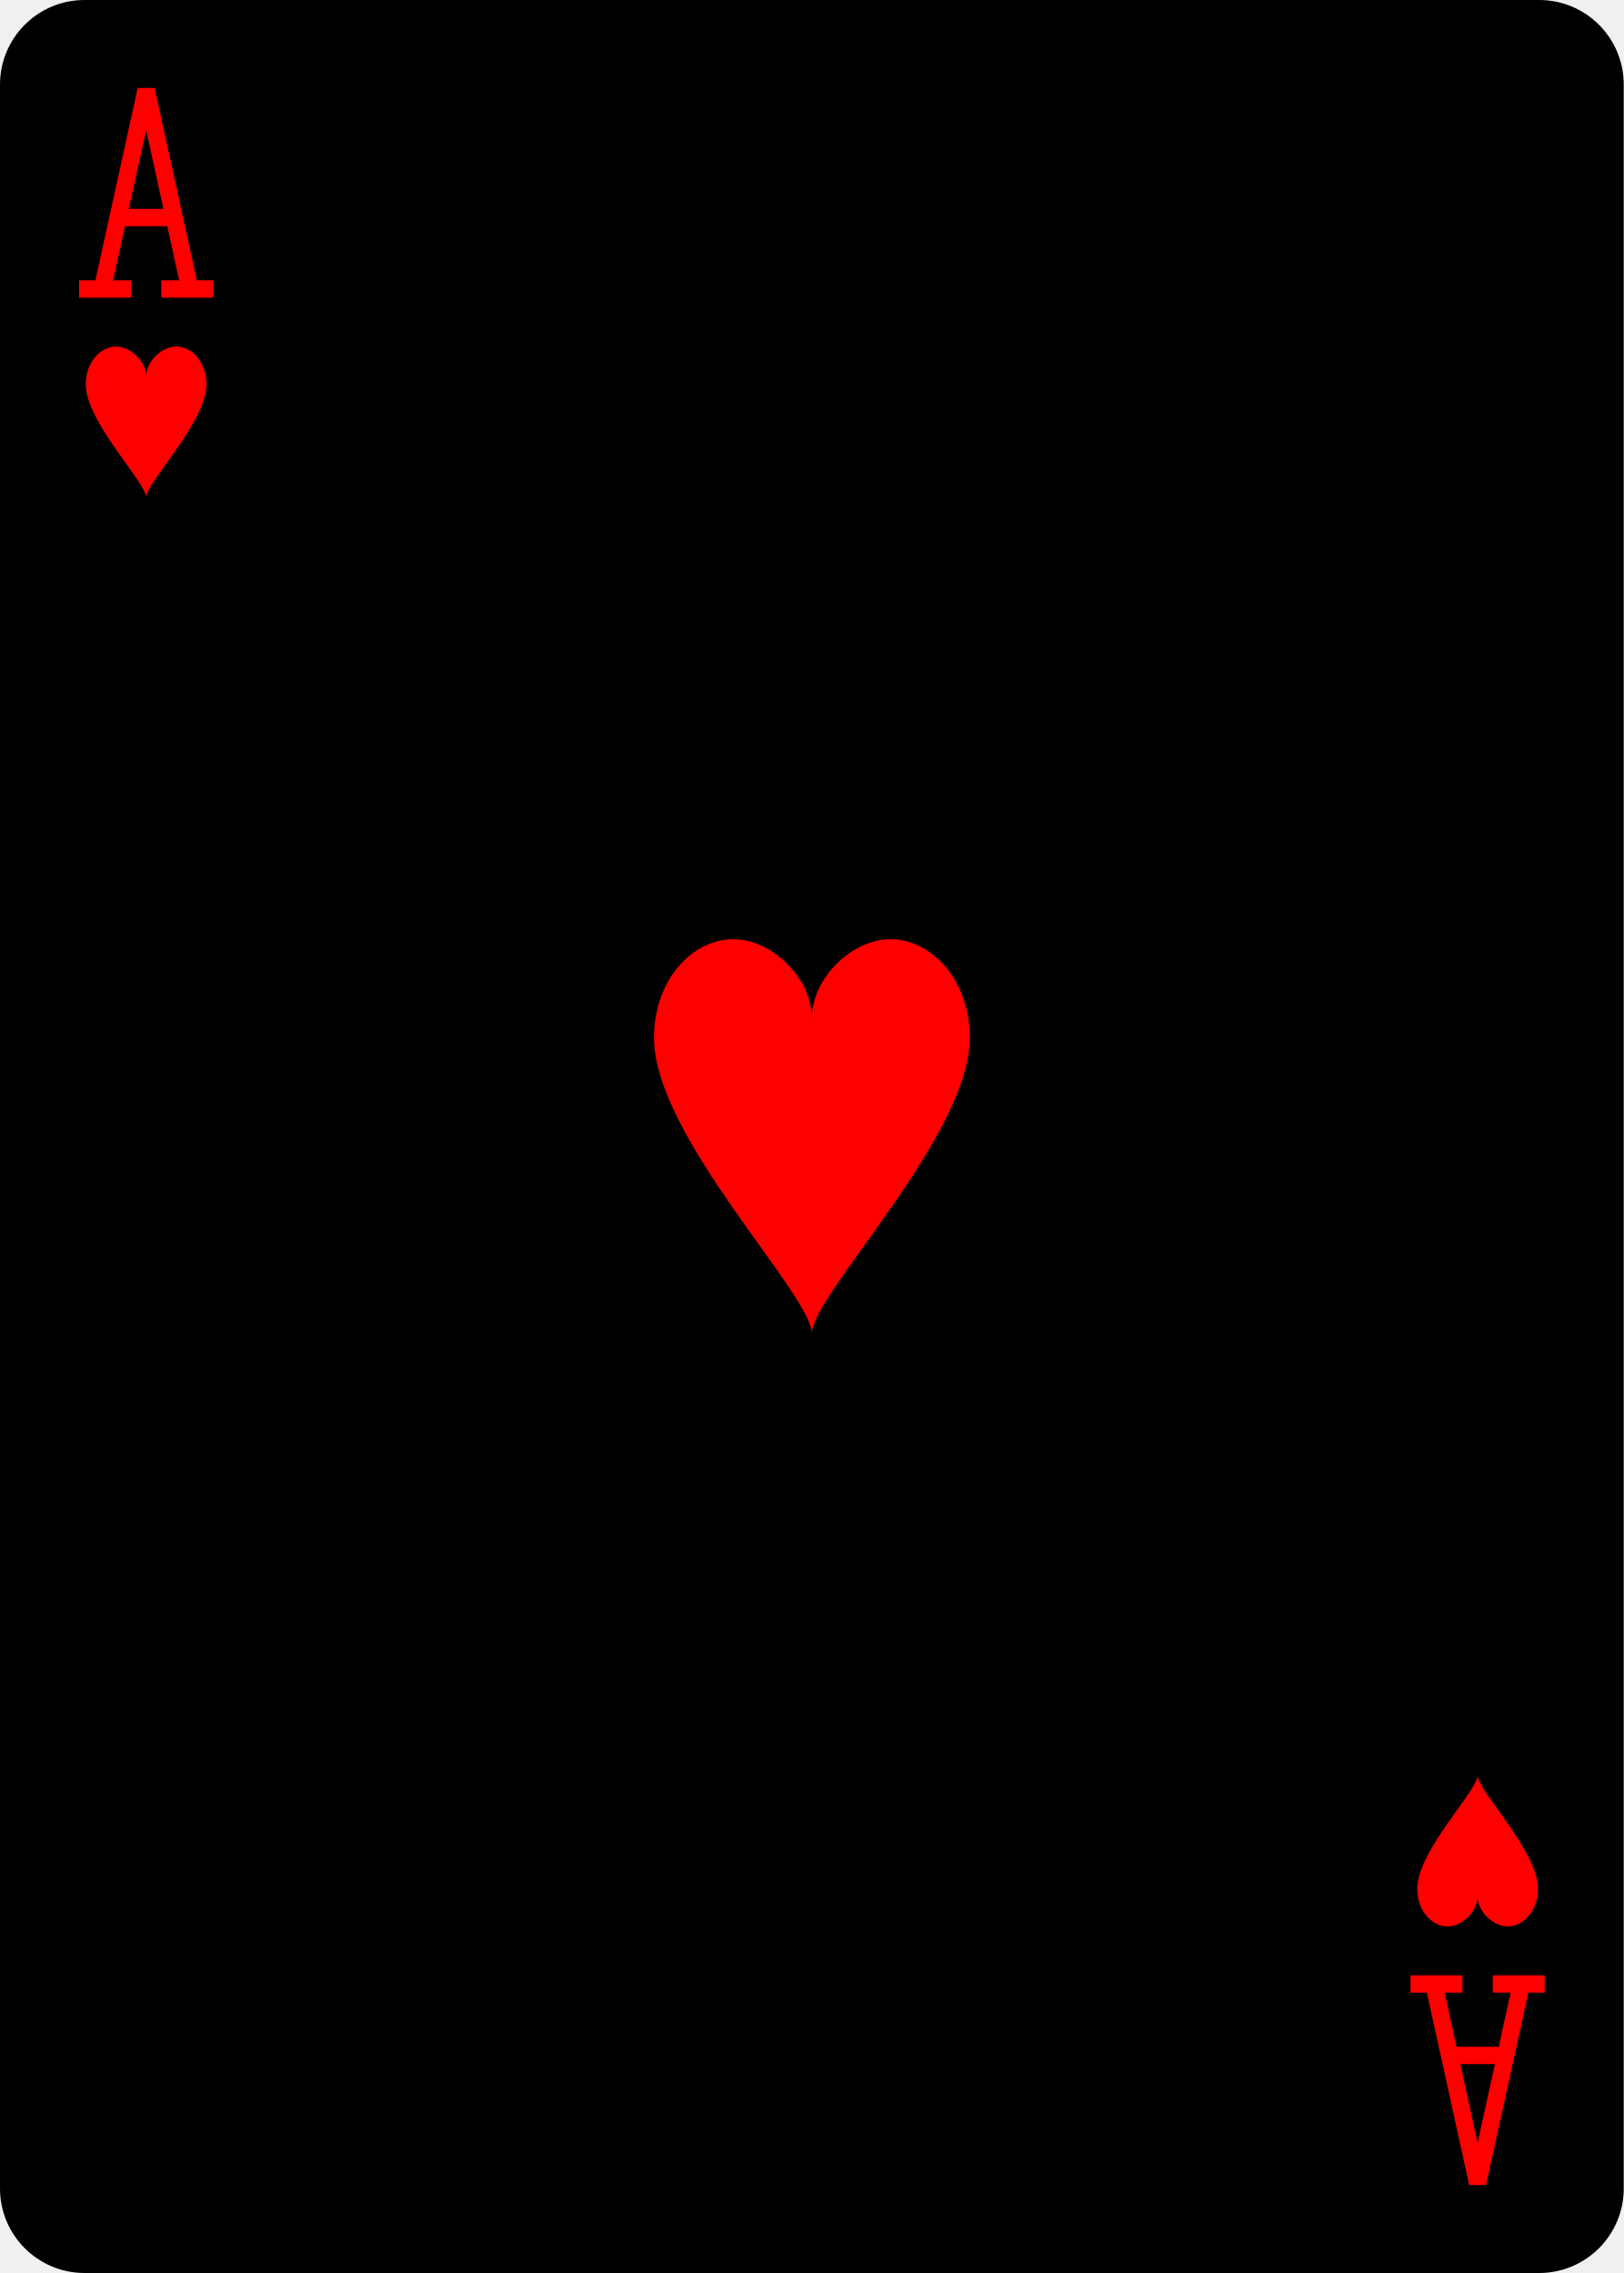
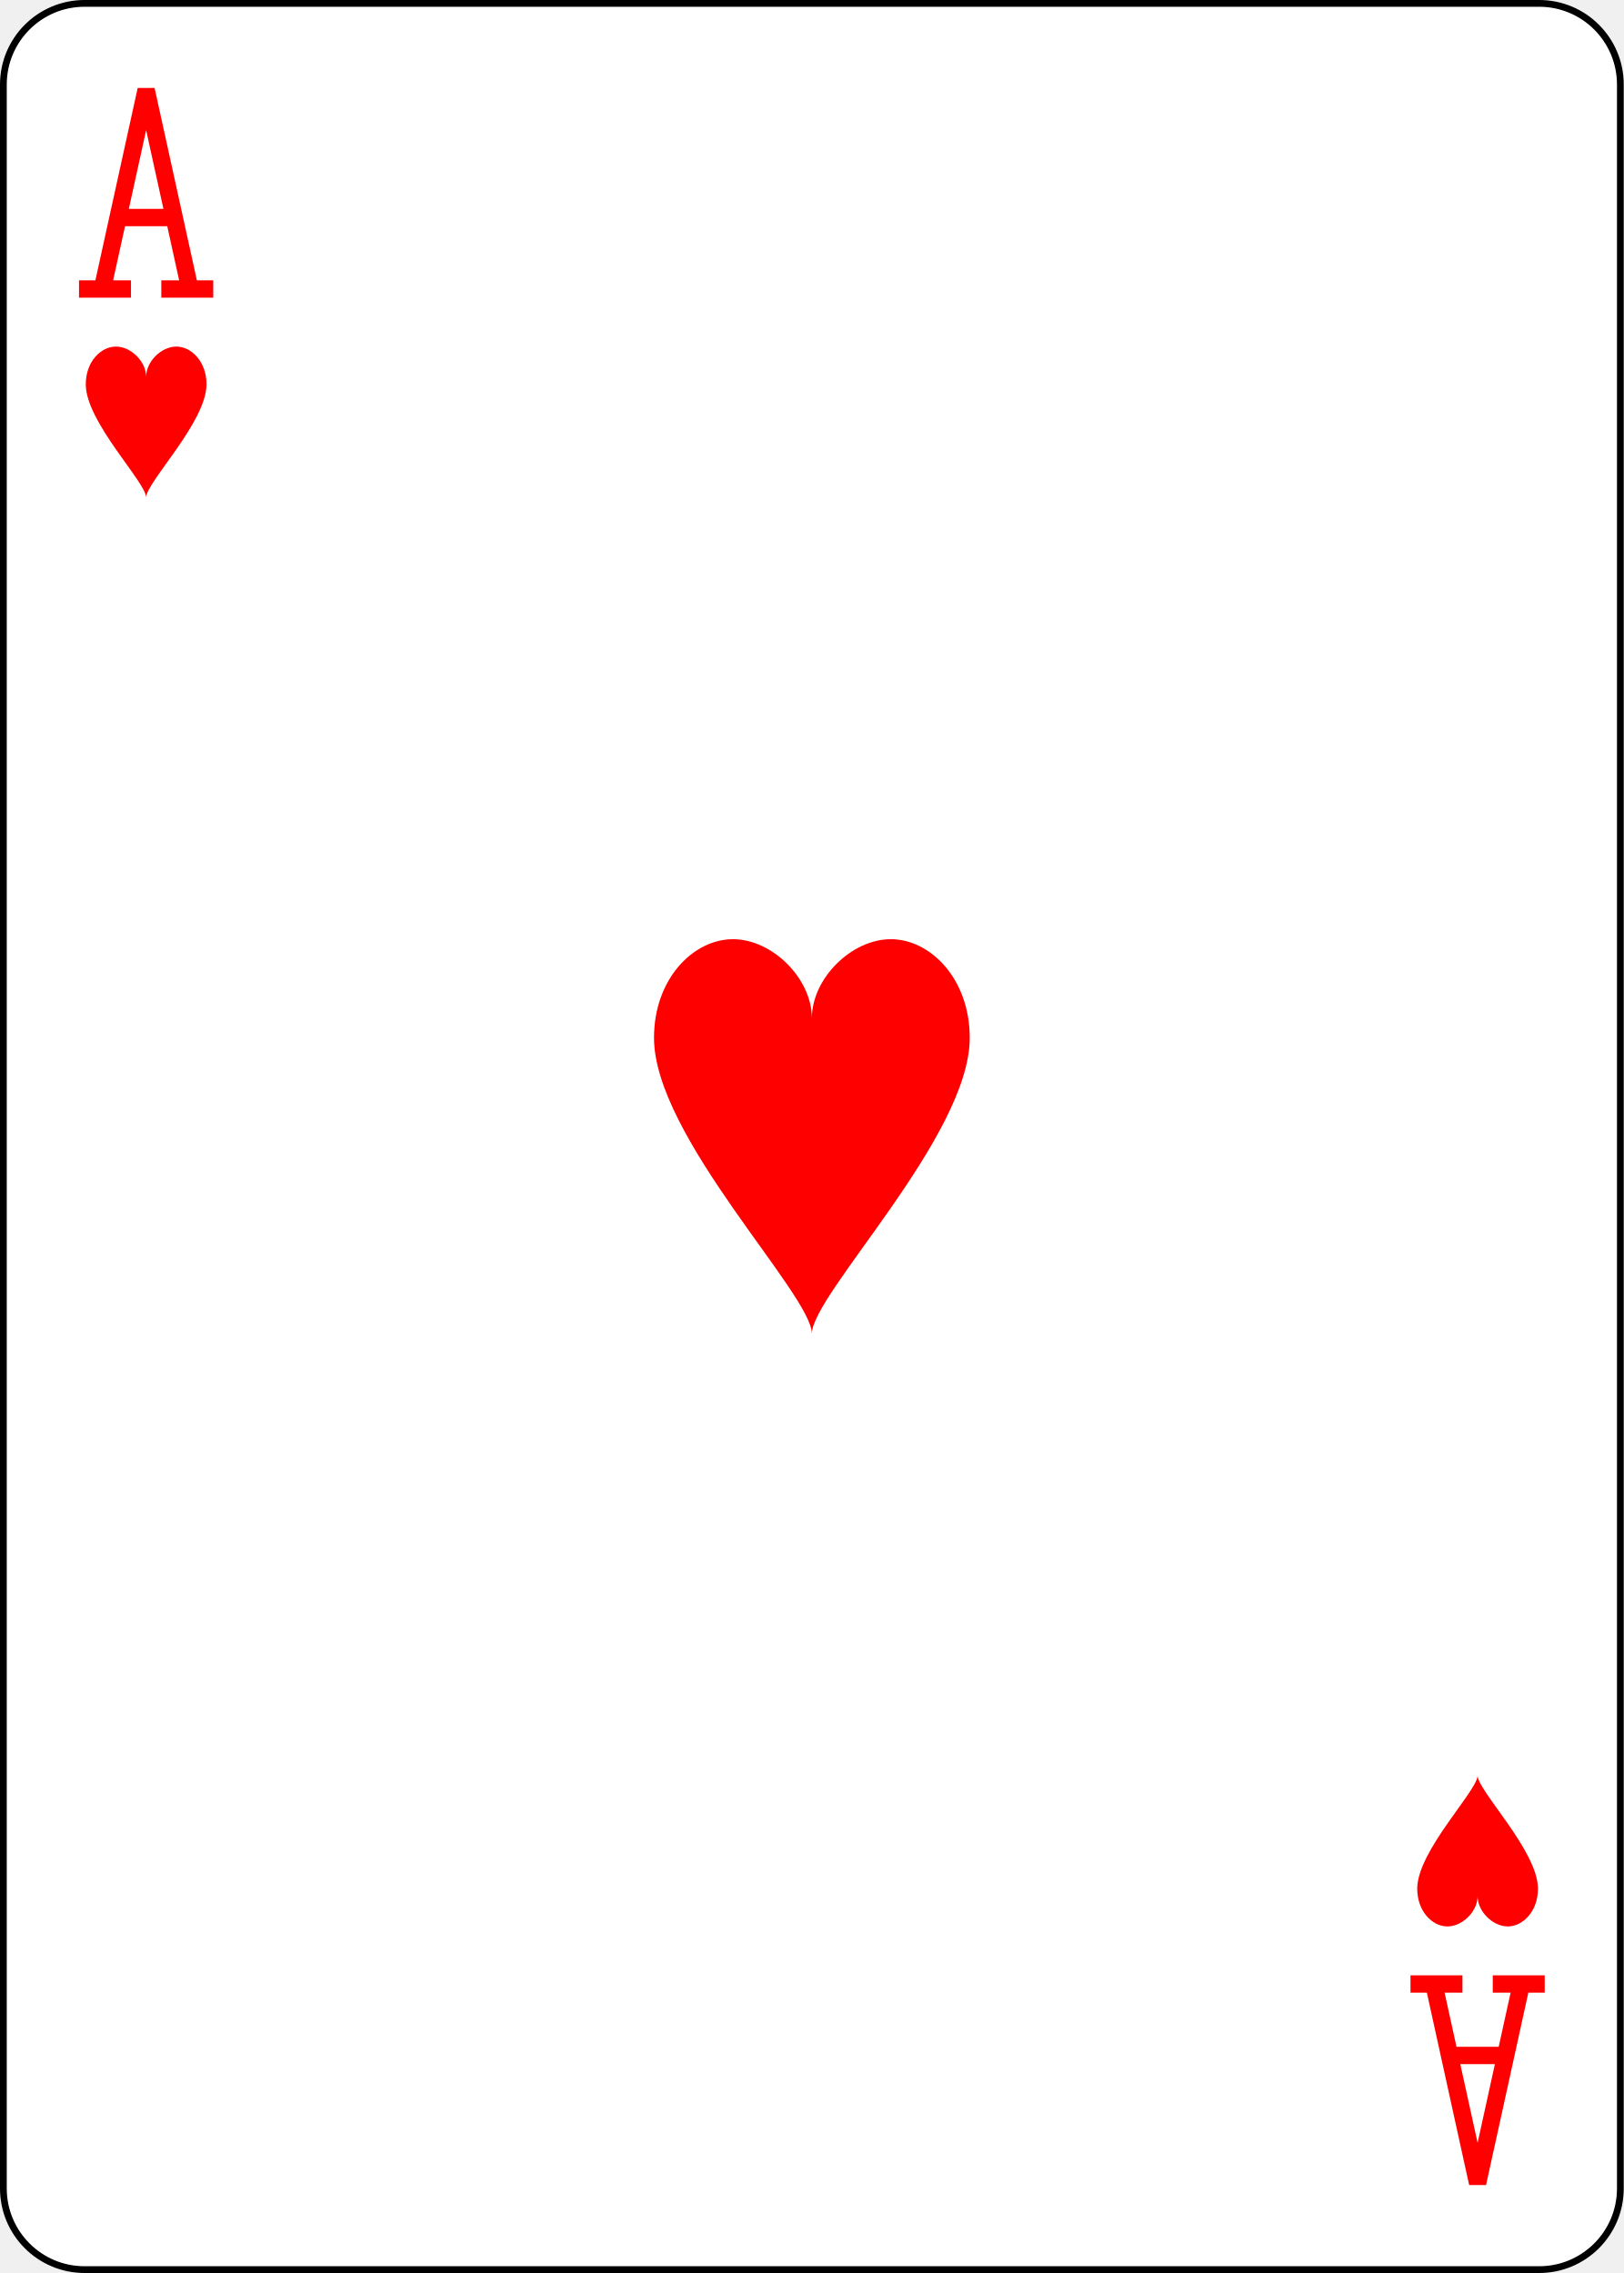
<svg xmlns="http://www.w3.org/2000/svg" xmlns:xlink="http://www.w3.org/1999/xlink" width="2.5in" height="3.5in" viewBox="-120 -168 240 336" preserveAspectRatio="none" class="card" face="AH">
  <symbol id="HA" viewBox="-500 -500 1000 1000" preserveAspectRatio="xMinYMid">
    <path d="M-270 460L-110 460M-200 450L0 -460L200 450M110 460L270 460M-120 130L120 130" stroke="red" stroke-width="80" stroke-linecap="square" stroke-miterlimit="1.5" fill="none" />
  </symbol>
  <symbol id="H" viewBox="-600 -600 1200 1200" preserveAspectRatio="xMinYMid">
    <path d="M0 -300C0 -400 100 -500 200 -500C300 -500 400 -400 400 -250C400 0 0 400 0 500C0 400 -400 0 -400 -250C-400 -400 -300 -500 -200 -500C-100 -500 0 -400 -0 -300Z" fill="red" />
  </symbol>
-   <rect width="239" height="335" x="-119.5" y="-167.5" rx="12" ry="12" fill="black" stroke="black" />
+   <rect width="239" height="335" x="-119.5" y="-167.5" rx="12" ry="12" fill="white" stroke="black" />
  <use xlink:href="#H" height="70" width="70" x="-35" y="-35" />
  <use xlink:href="#HA" height="32" width="32" x="-114.4" y="-156" />
  <use xlink:href="#H" height="26.769" width="26.769" x="-111.784" y="-119" />
  <g transform="rotate(180)">
    <use xlink:href="#HA" height="32" width="32" x="-114.4" y="-156" />
    <use xlink:href="#H" height="26.769" width="26.769" x="-111.784" y="-119" />
  </g>
</svg>
